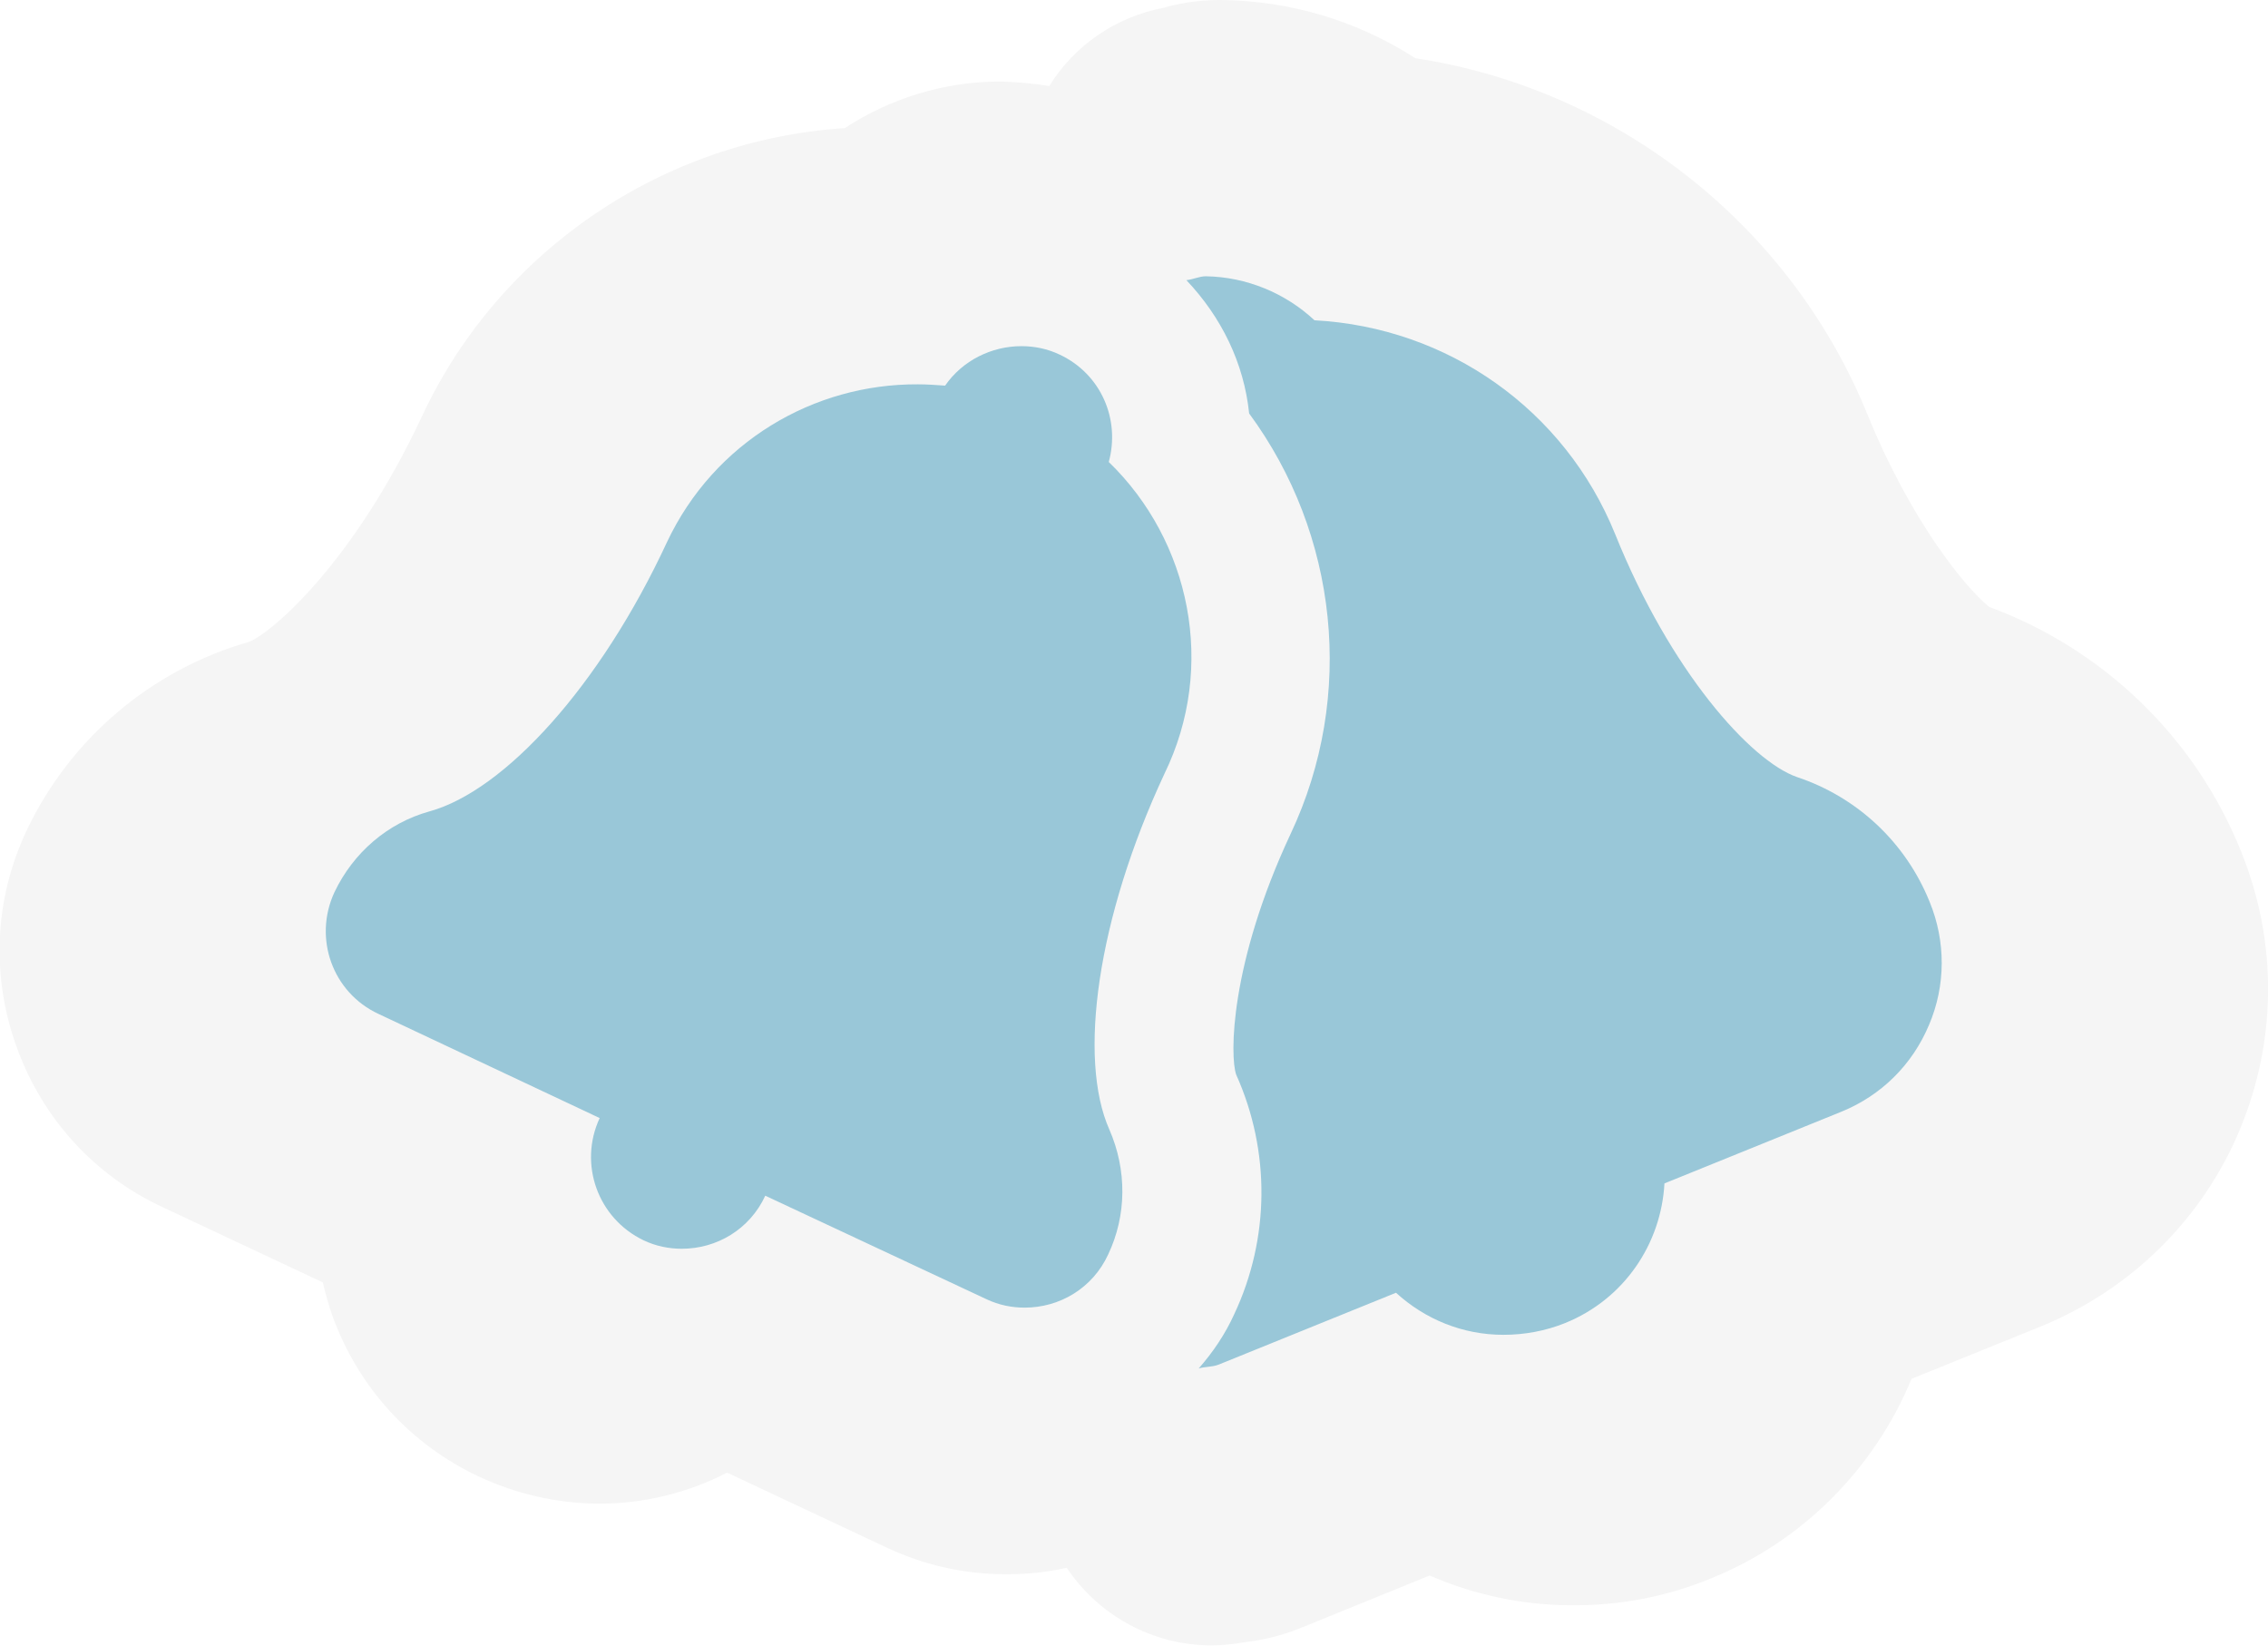
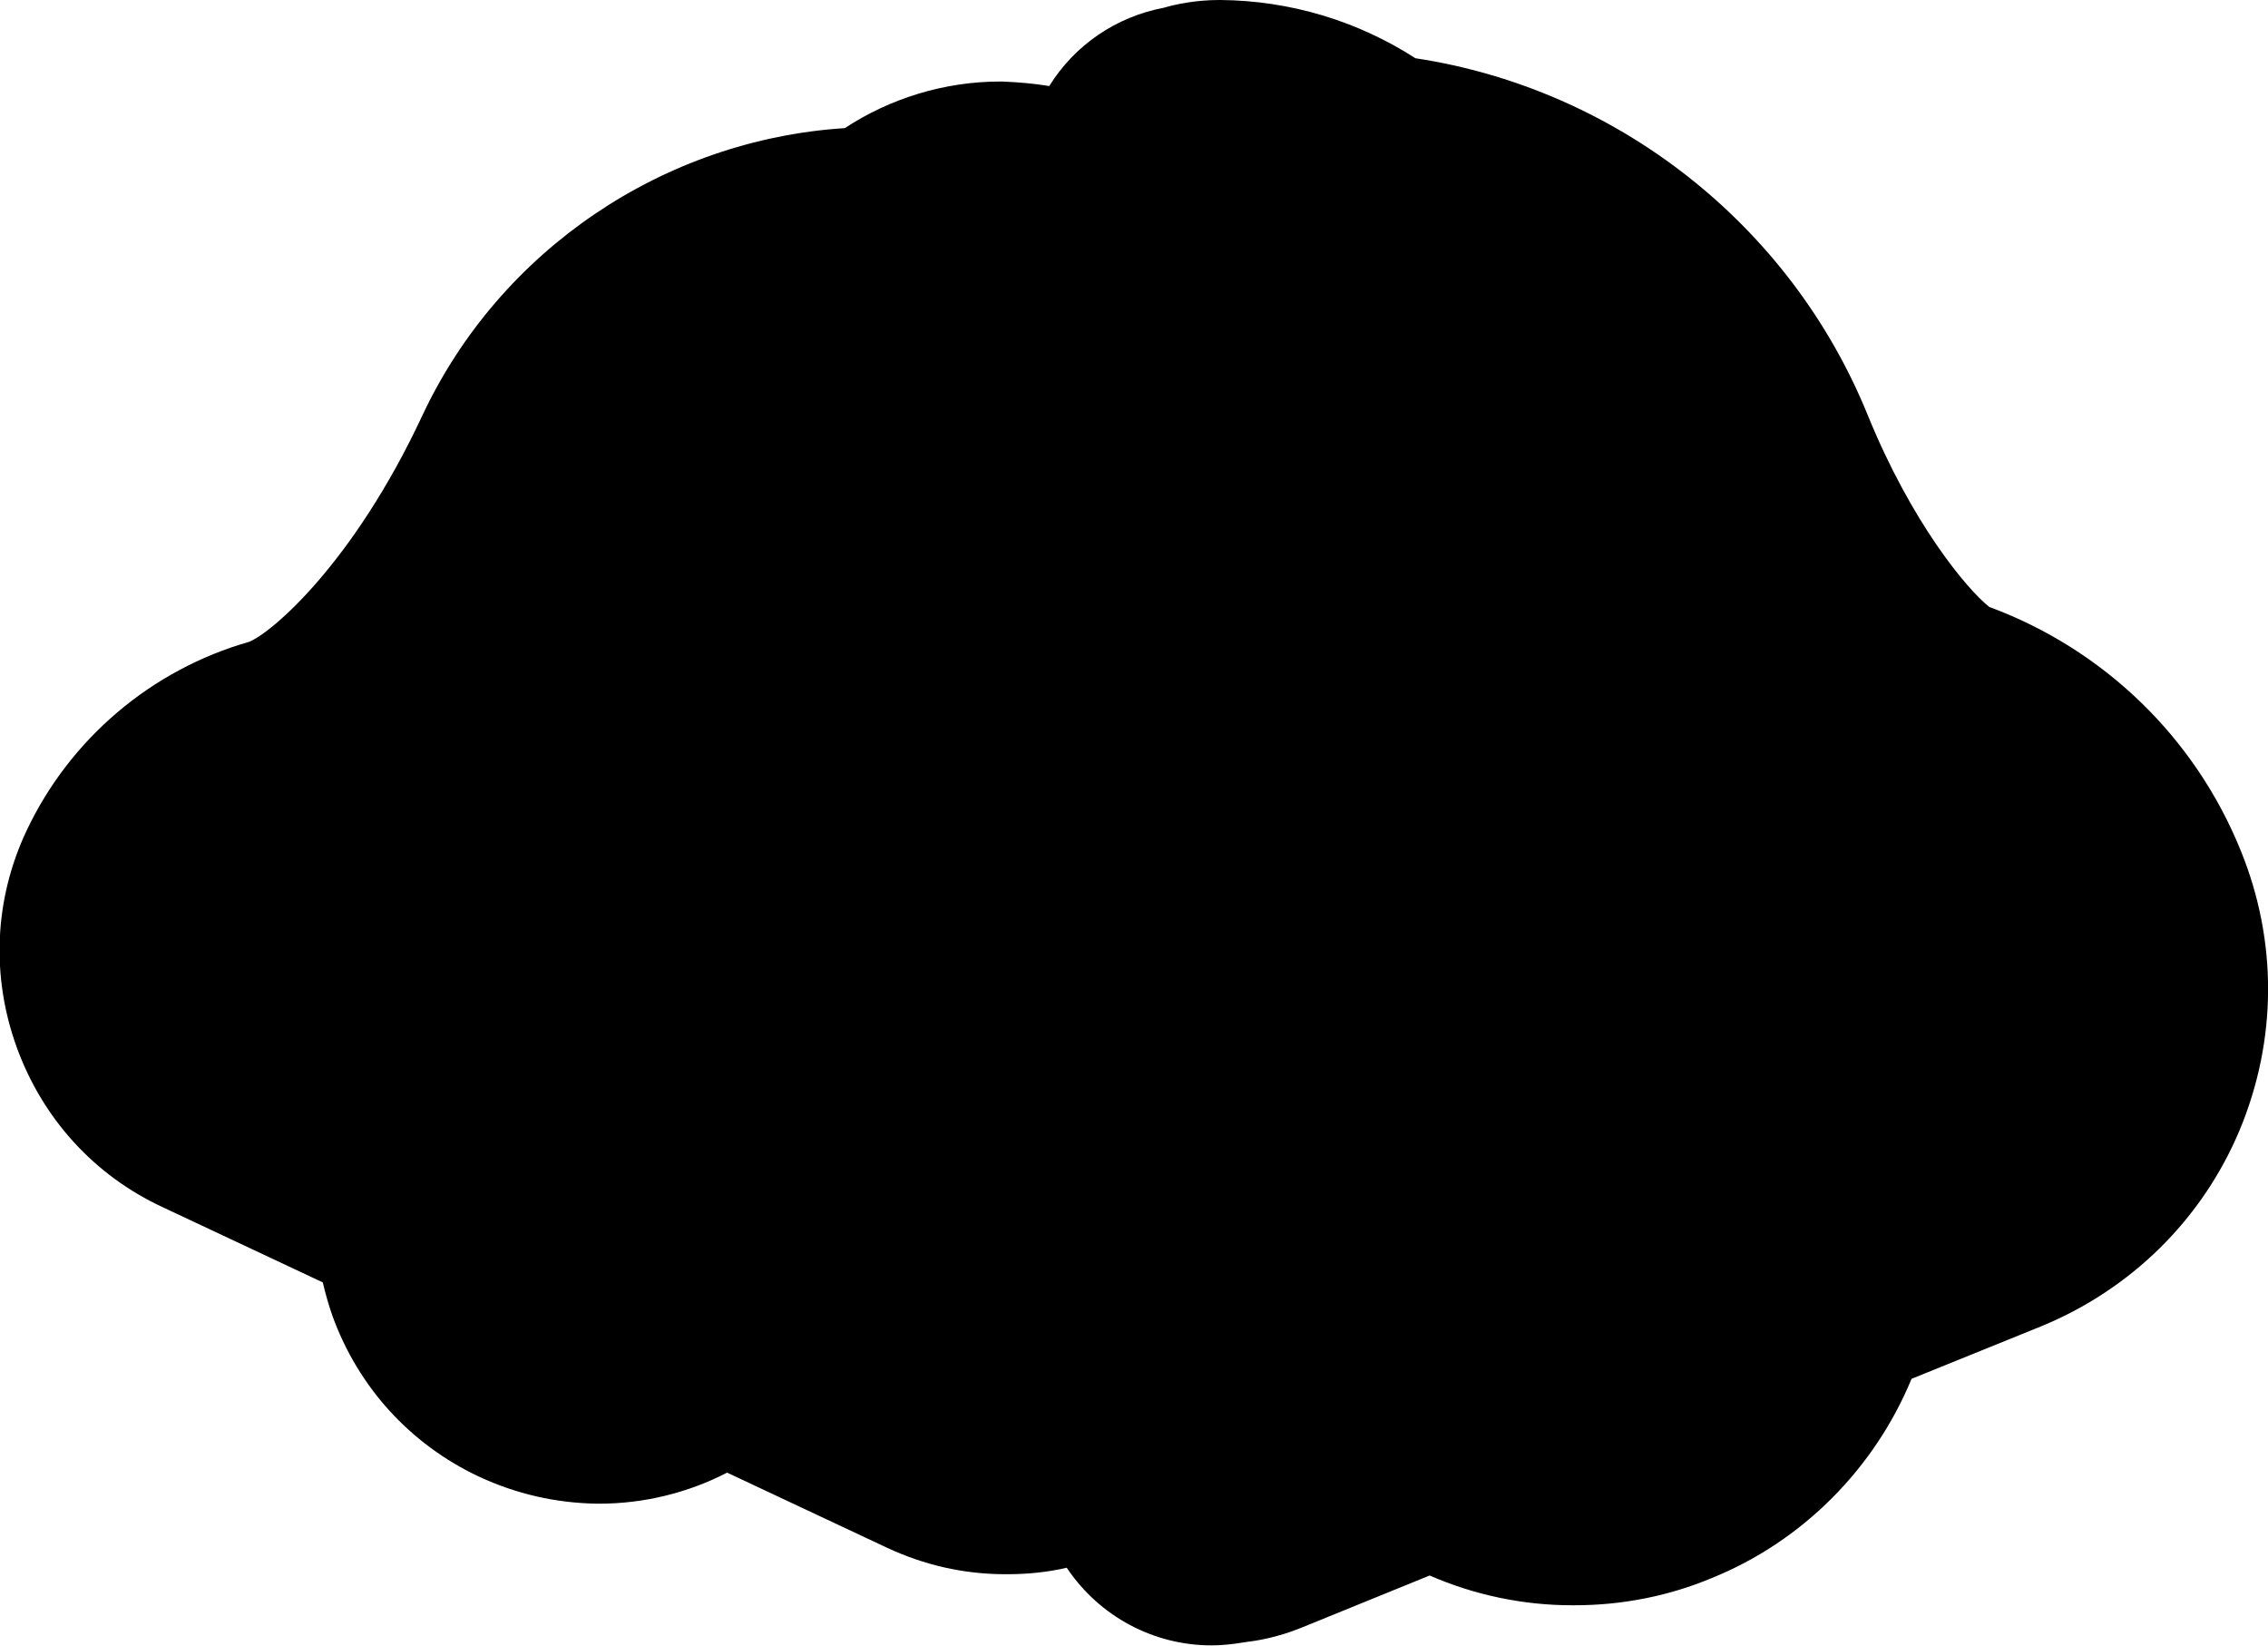
<svg xmlns="http://www.w3.org/2000/svg" version="1.1" id="Layer_1" x="0px" y="0px" viewBox="0 0 350.6 254.3" style="enable-background:new 0 0 350.6 254.3;" xml:space="preserve">
  <style type="text/css">
- 	.st0{fill:#F5F5F5;}
- 	.st1{fill:#99C7D8;}
</style>
  <path class="st0" d="M346.4,131.5c-7.1-17.6-21.3-31.2-38.9-37.7c-3.5-2.8-12-13-18.8-29.7c-12-29.5-38.9-50.4-69.9-55.1  c-9-5.8-19.4-8.9-30.1-9c-0.1,0-0.1,0-0.2,0c-3.8,0-6.9,0.7-8.6,1.2c-7.4,1.4-13.8,5.8-17.7,12.1c-2.4-0.4-4.8-0.6-7.3-0.7  c-0.1,0-0.2,0-0.3,0c-8.6,0-17,2.6-24,7.2c-28,1.8-53.3,18.8-65.3,44.4C54.6,87.1,42,97.8,38.5,99.2c-15.1,4.3-27.7,15-34.4,29.2  c-5,10.6-5.5,22.5-1.5,33.5c4,11,12,19.8,22.6,24.7l24.7,11.6c0.4,1.7,0.9,3.5,1.5,5.2c4,11,12,19.8,22.6,24.8  c5.8,2.7,11.9,4.1,18.3,4.2c0.1,0,0.2,0,0.3,0c7,0,13.8-1.7,19.8-4.8l24.7,11.6c5.8,2.7,11.9,4.1,18.3,4.1c0.1,0,0.3,0,0.3,0  c3.1,0,6.2-0.3,9.2-1c5.1,7.6,13.5,12,22.4,12c1.7,0,3.4-0.2,5.2-0.5c1.7-0.2,4.9-0.7,8.6-2.2l19.9-8.1c6.9,3,14.4,4.6,22,4.6l0.4,0  c7.3,0,14.5-1.4,21.2-4.2c14.1-5.7,25.2-17,30.9-30.8l20-8.1c13.9-5.7,24.9-16.5,30.7-30.3C352,160.8,352.1,145.5,346.4,131.5z" />
  <g>
    <path class="st1" d="M193.1,63.9c13.7,18.6,16.5,43.6,6.4,65c-9.4,20.1-9.4,34.4-8.4,37.2c5.3,11.8,5.2,25.3-0.3,37   c-1.4,3.1-3.3,5.9-5.5,8.4c1-0.3,2.1-0.2,3.1-0.6l27.4-11.1c4.5,4.1,10.3,6.5,16.6,6.5c3.3,0,6.5-0.6,9.5-1.8   c9.2-3.7,14.9-12.3,15.4-21.6l27.4-11.1c6.1-2.5,10.9-7.2,13.5-13.4c2.6-6.1,2.6-12.9,0.1-19c-3.7-9.2-11.2-16.2-20.5-19.3   c-7.2-2.5-19.6-16.4-28.1-37.5c-7.8-19.3-25.9-32-46.5-33.1c-4.5-4.2-10.5-6.7-16.8-6.8c-1,0-2,0.5-3,0.6   C188.8,49,192.3,56.1,193.1,63.9z" />
    <path class="st1" d="M171.4,71.4c1.8-6.6-1.2-13.6-7.6-16.6c-1.9-0.9-3.9-1.3-5.9-1.3c-4.6,0-9.1,2.2-11.8,6.1   c-1.4-0.1-2.8-0.2-4.2-0.2c-16.1-0.1-31.5,8.9-38.8,24.4C92.8,106,78,122.2,66.4,125.4c-6.5,1.8-11.8,6.4-14.7,12.5   c-3.3,7.1-0.3,15.5,6.8,18.8l34.2,16.1c-3.3,7.1-0.3,15.5,6.8,18.9c1.9,0.9,3.9,1.3,5.9,1.3c5.4,0,10.5-3,12.9-8.2l34.2,16   c1.9,0.9,3.9,1.3,5.9,1.3c5.4,0,10.5-3,12.9-8.2c2.9-6.1,2.9-13.1,0.2-19.3c-4.9-11-1.9-32.7,8.5-55C188.1,103,184,83.6,171.4,71.4   z" />
  </g>
</svg>
